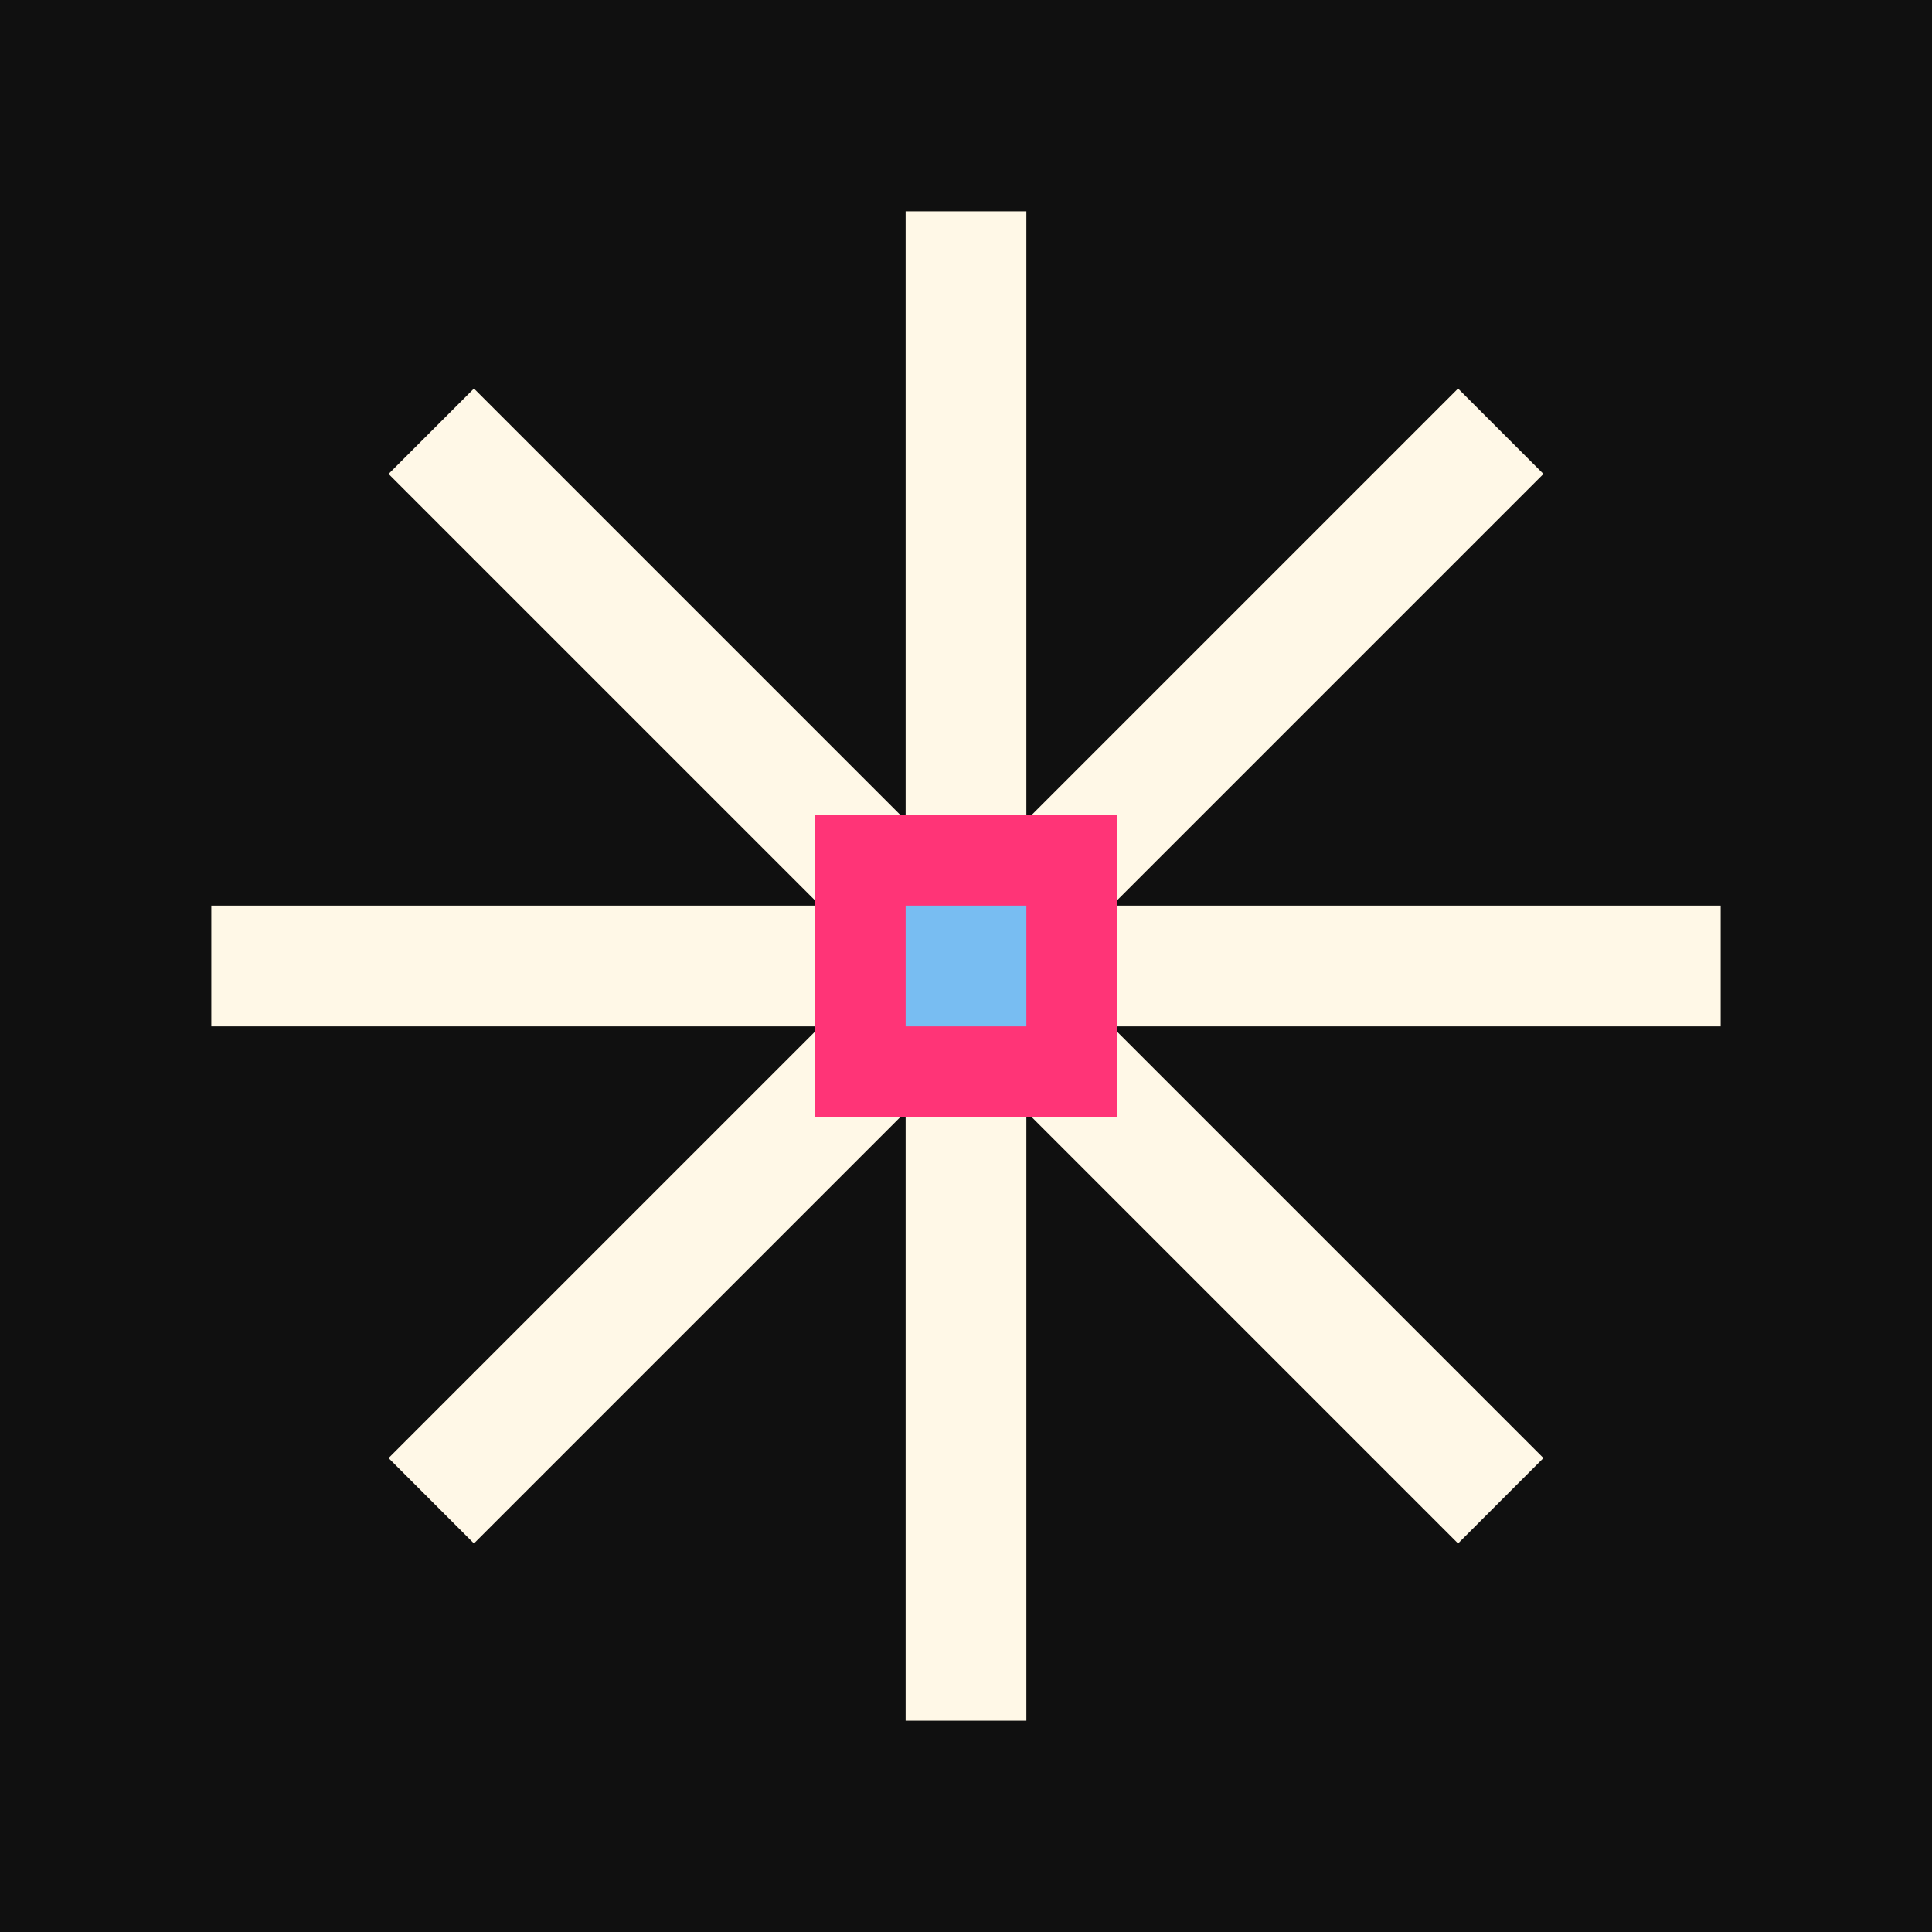
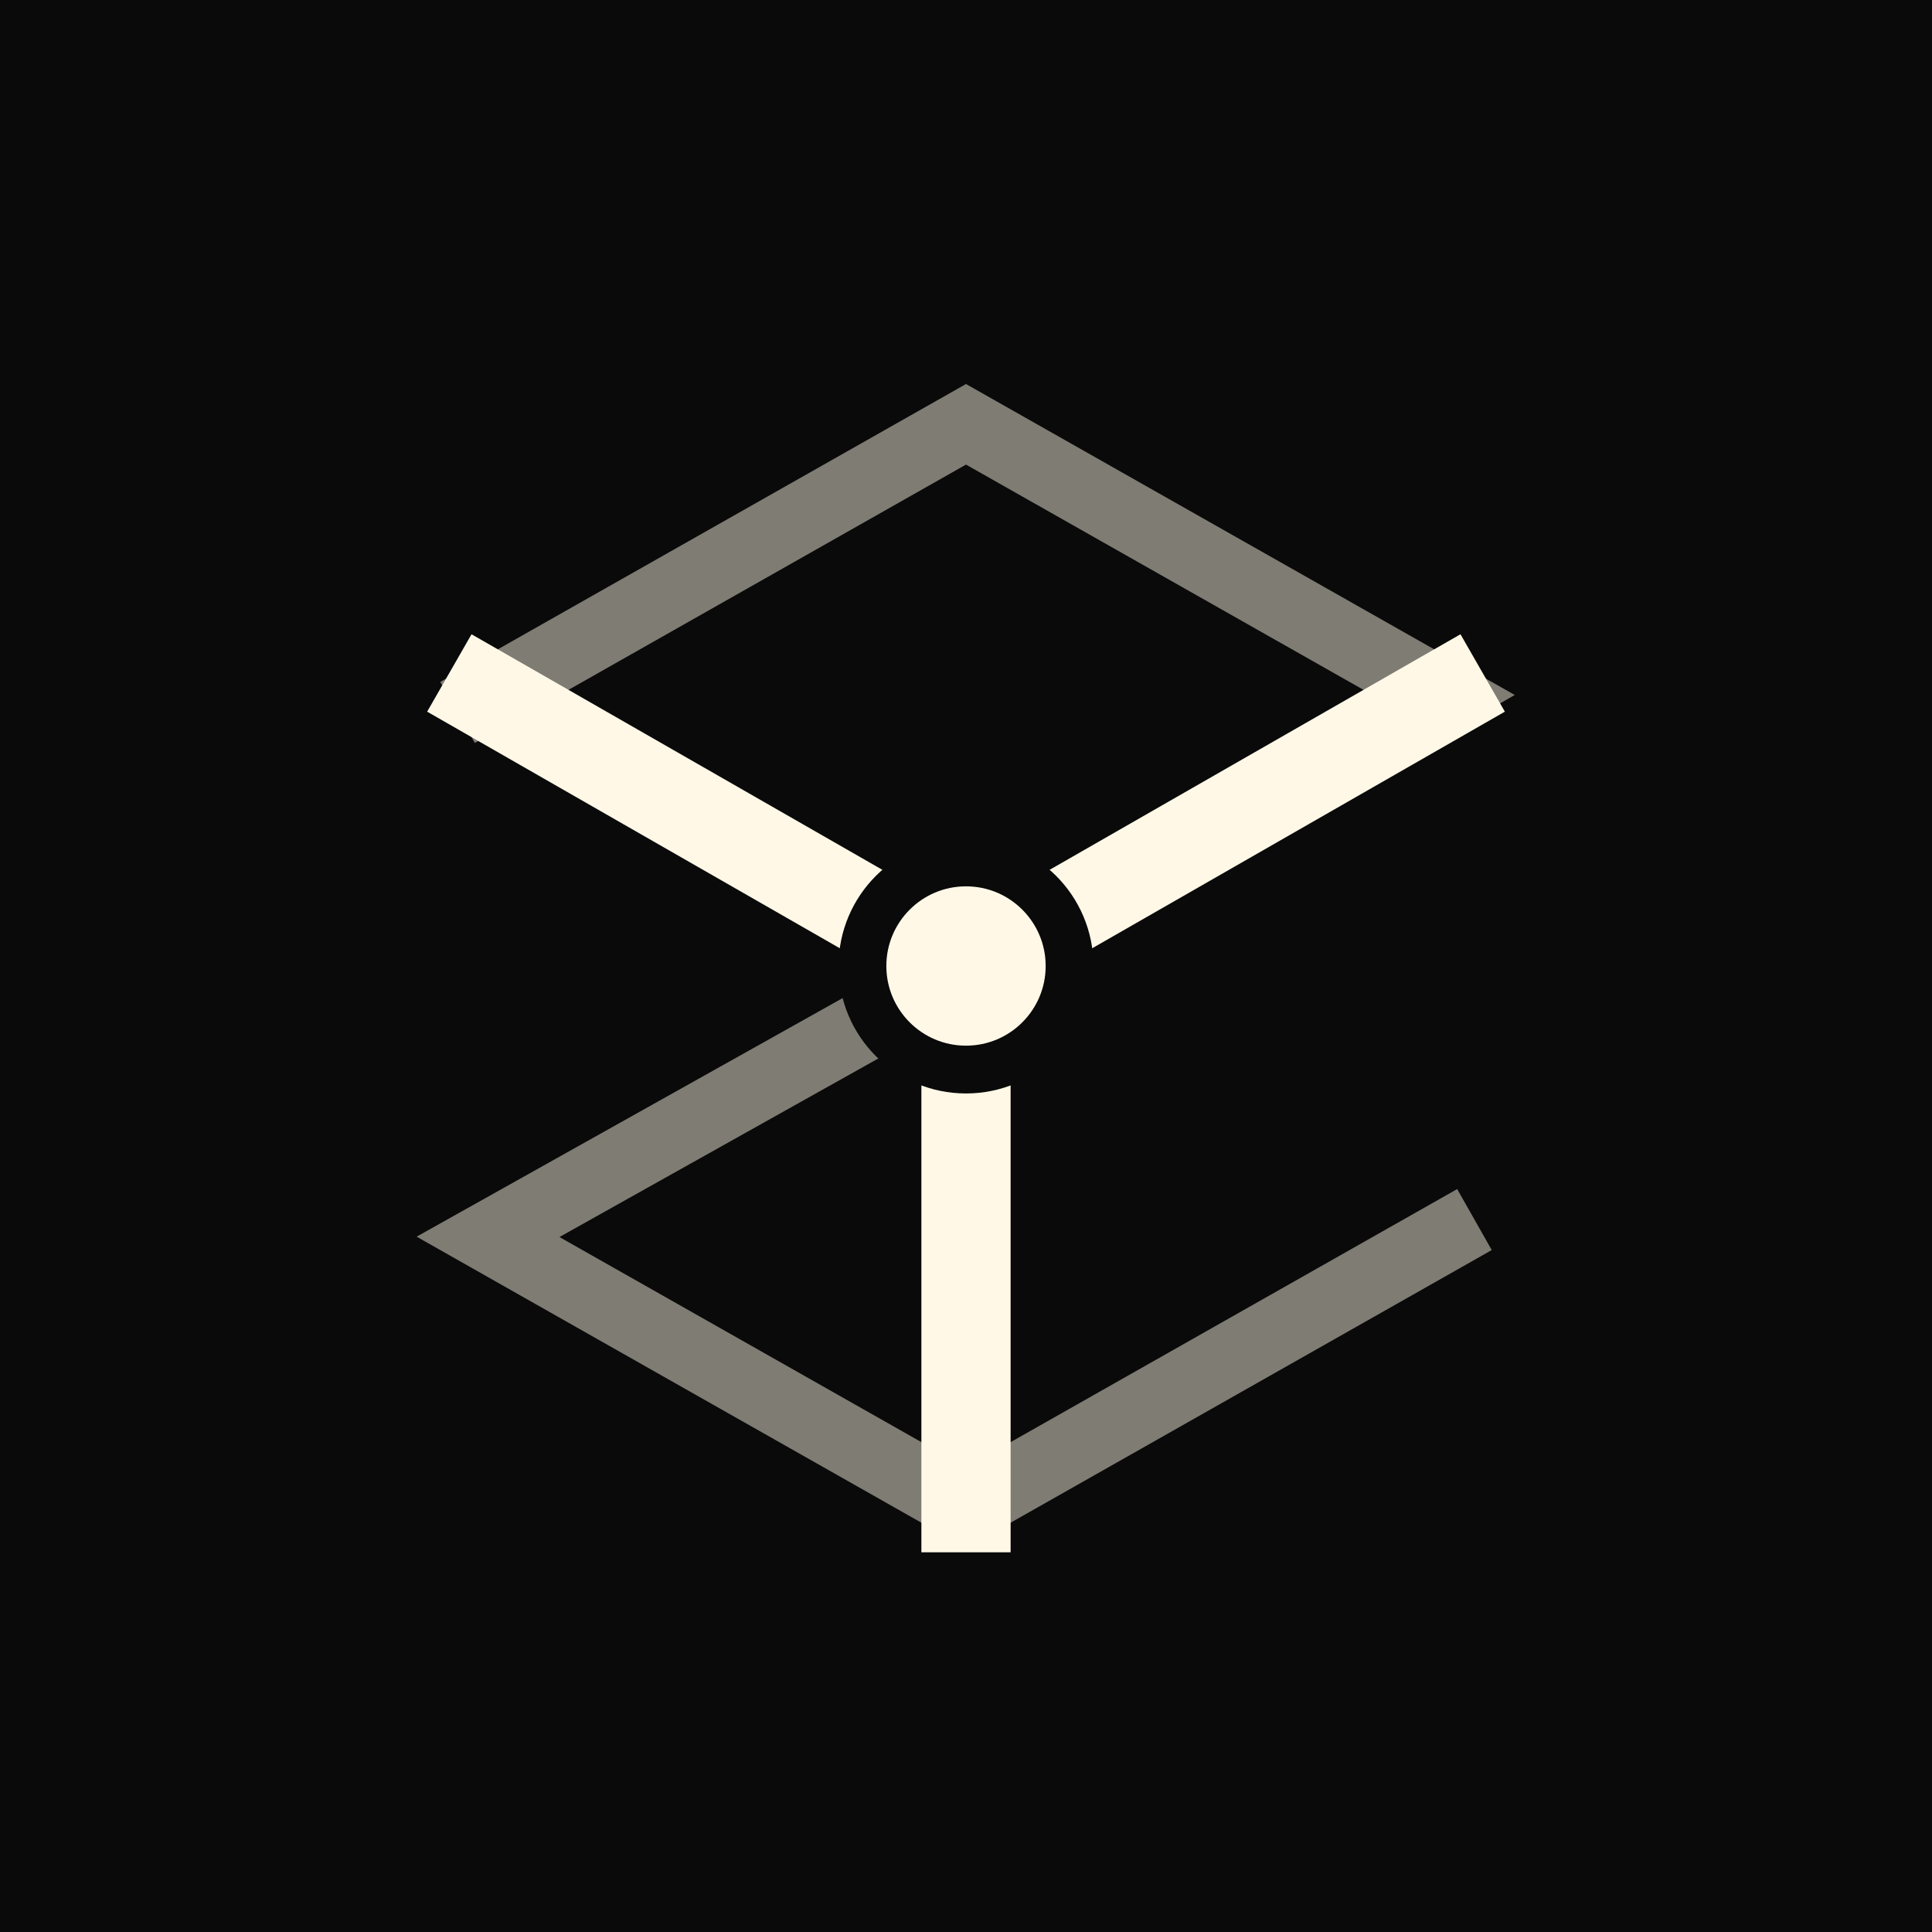
- <svg xmlns="http://www.w3.org/2000/svg" viewBox="0 0 64 64">
-   <rect width="64" height="64" fill="#101010" />
-   <g stroke="#fff8e7" stroke-linecap="square" stroke-width="4">
-     <path d="M32 9v16M32 39v16M9 32h16M39 32h16" />
-     <path d="m15.7 15.7 11.4 11.4m9.8 9.8 11.4 11.4m0-32.6L36.9 27.1m-9.8 9.8L15.7 48.3" />
+ <svg xmlns="http://www.w3.org/2000/svg" viewBox="0 0 48 48" fill="none">
+   <rect width="48" height="48" fill="#0a0a0a" />
+   <g transform="translate(5 5) scale(0.7916667)" stroke="#fff8e7" stroke-width="2.2" stroke-linecap="square" stroke-linejoin="miter">
+     <path opacity="0.48" d="M9 15.5 24 7l15 8.5-15 8.6L9 32.5 24 41l15-8.5" />
+     <path stroke-width="2.8" d="M9 15.5 24 24.1 39 15.5M24 24.1V41" />
+     <circle cx="24" cy="24" r="3.25" fill="#fff8e7" stroke="#0a0a0a" stroke-width="1.5" />
  </g>
-   <rect x="27" y="27" width="10" height="10" fill="#ff3477" />
-   <rect x="30" y="30" width="4" height="4" fill="#78bdf2" />
</svg>
